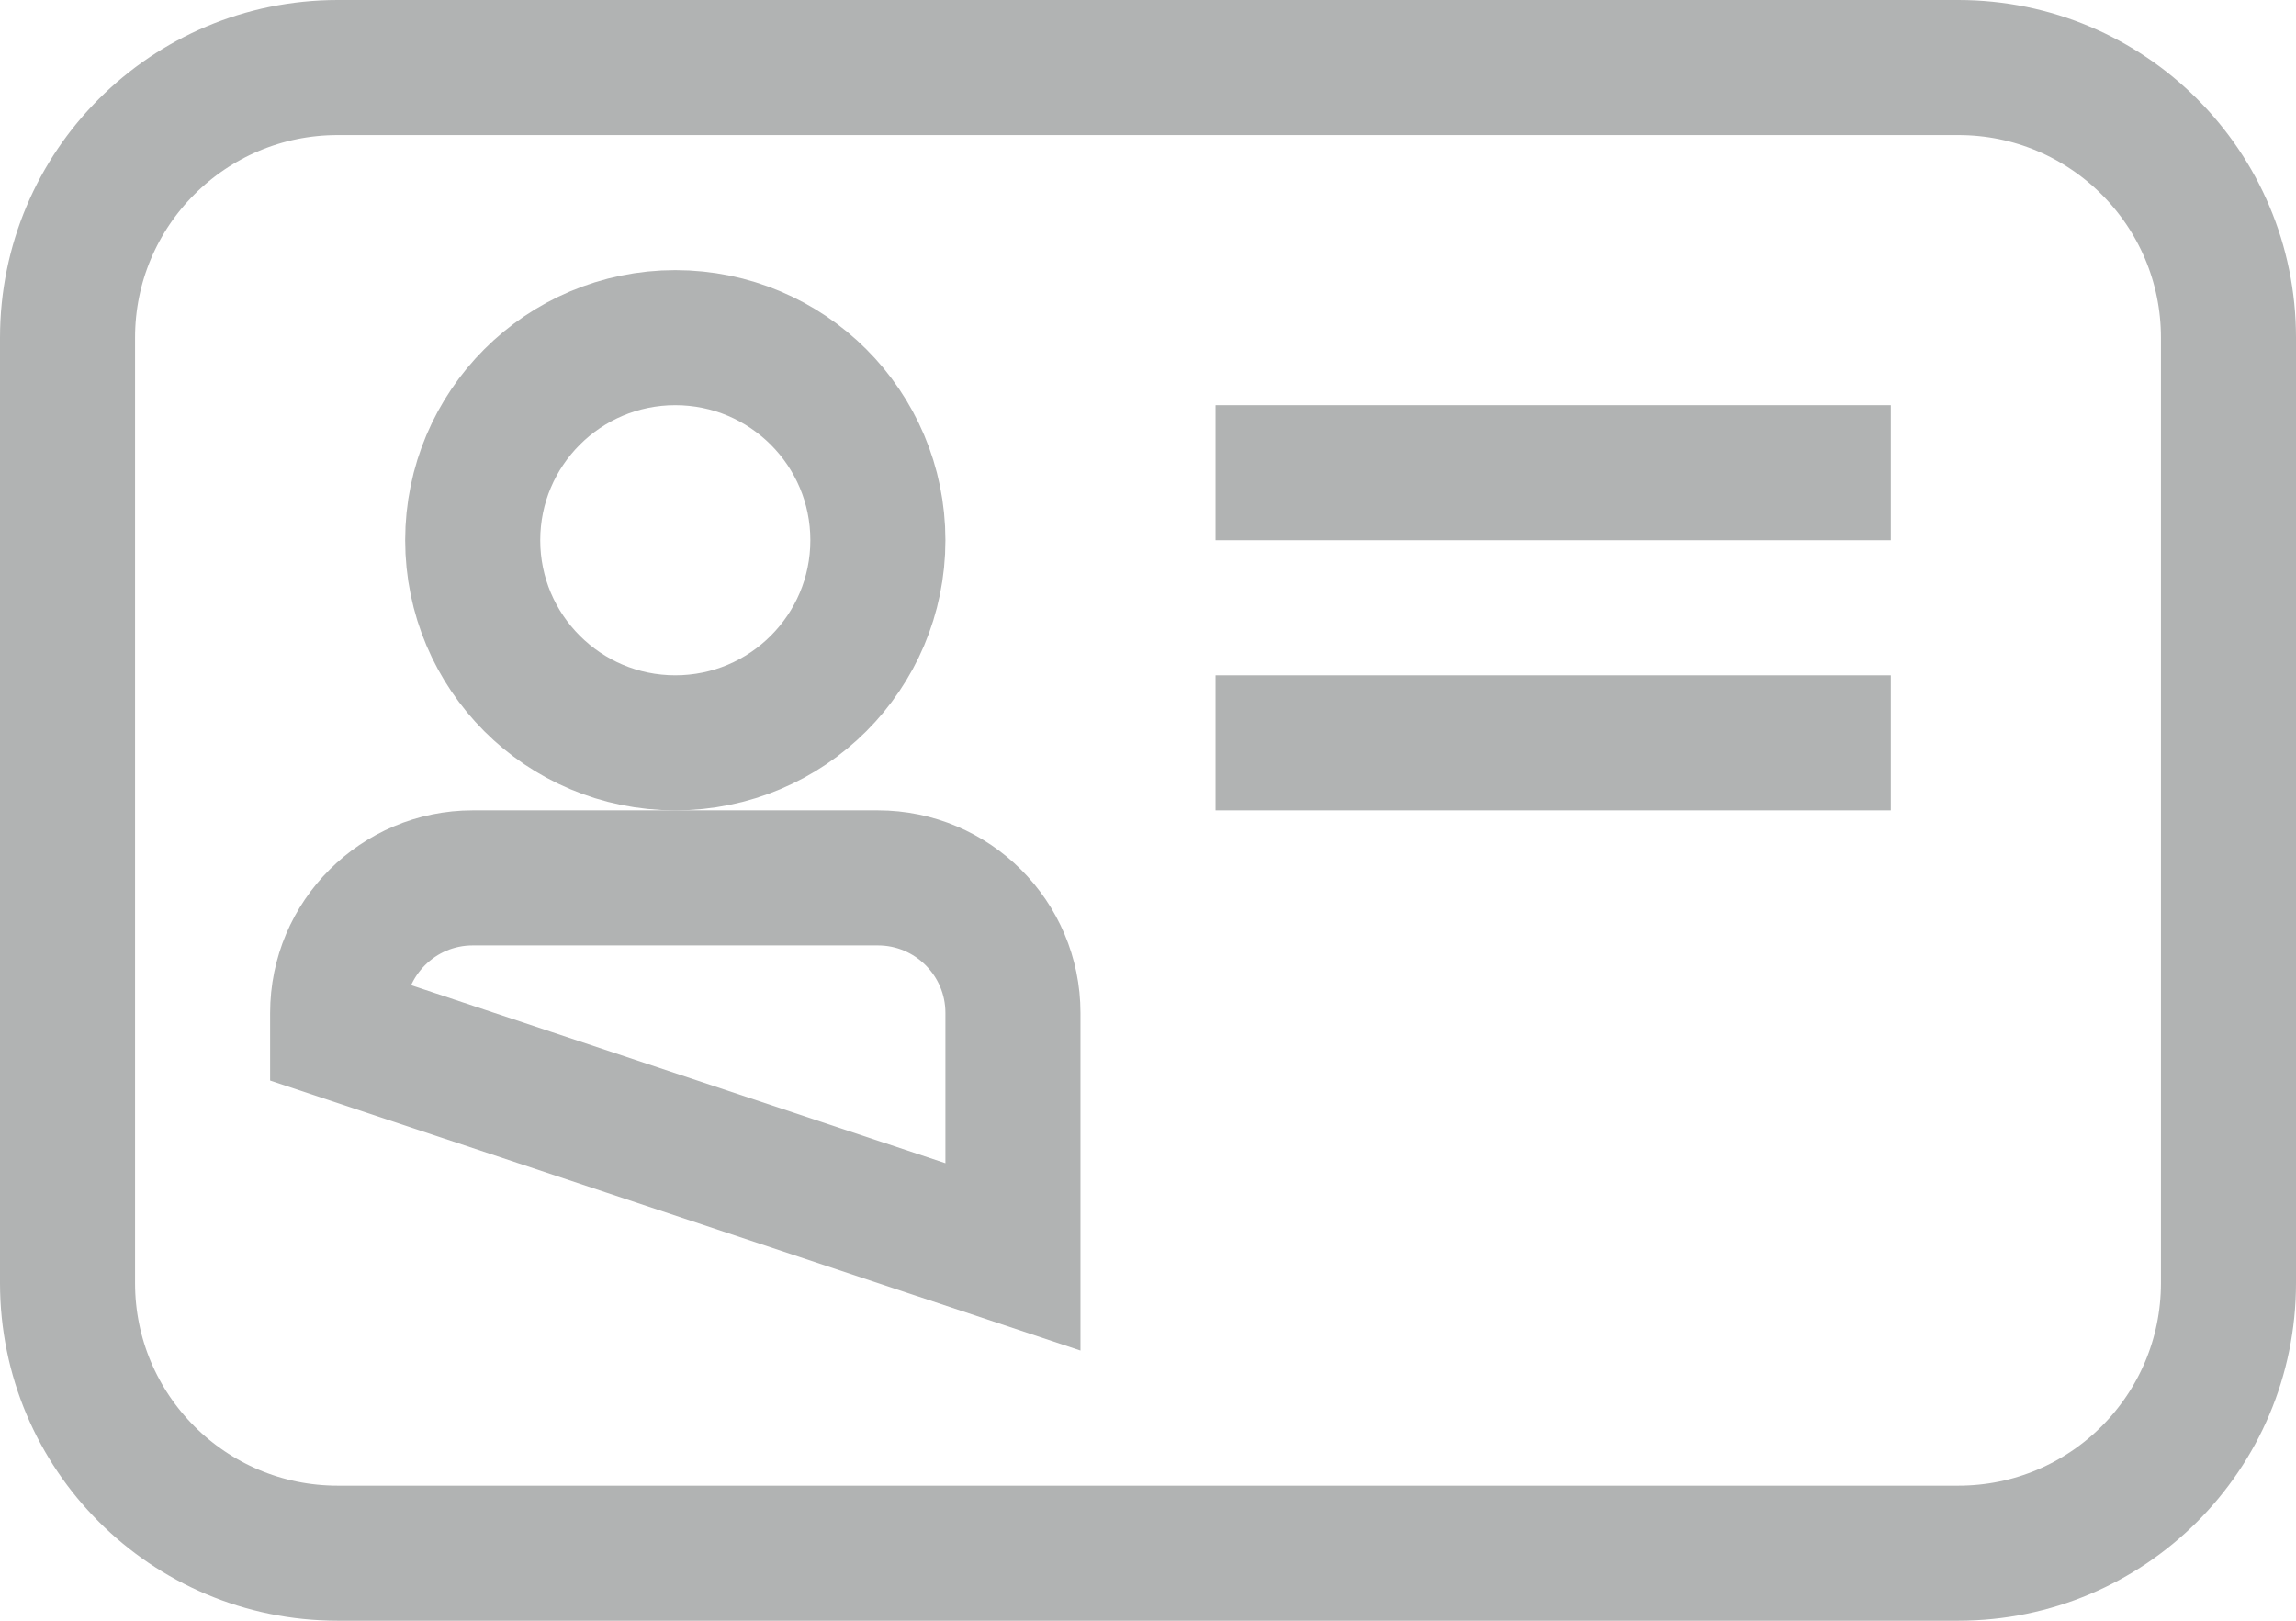
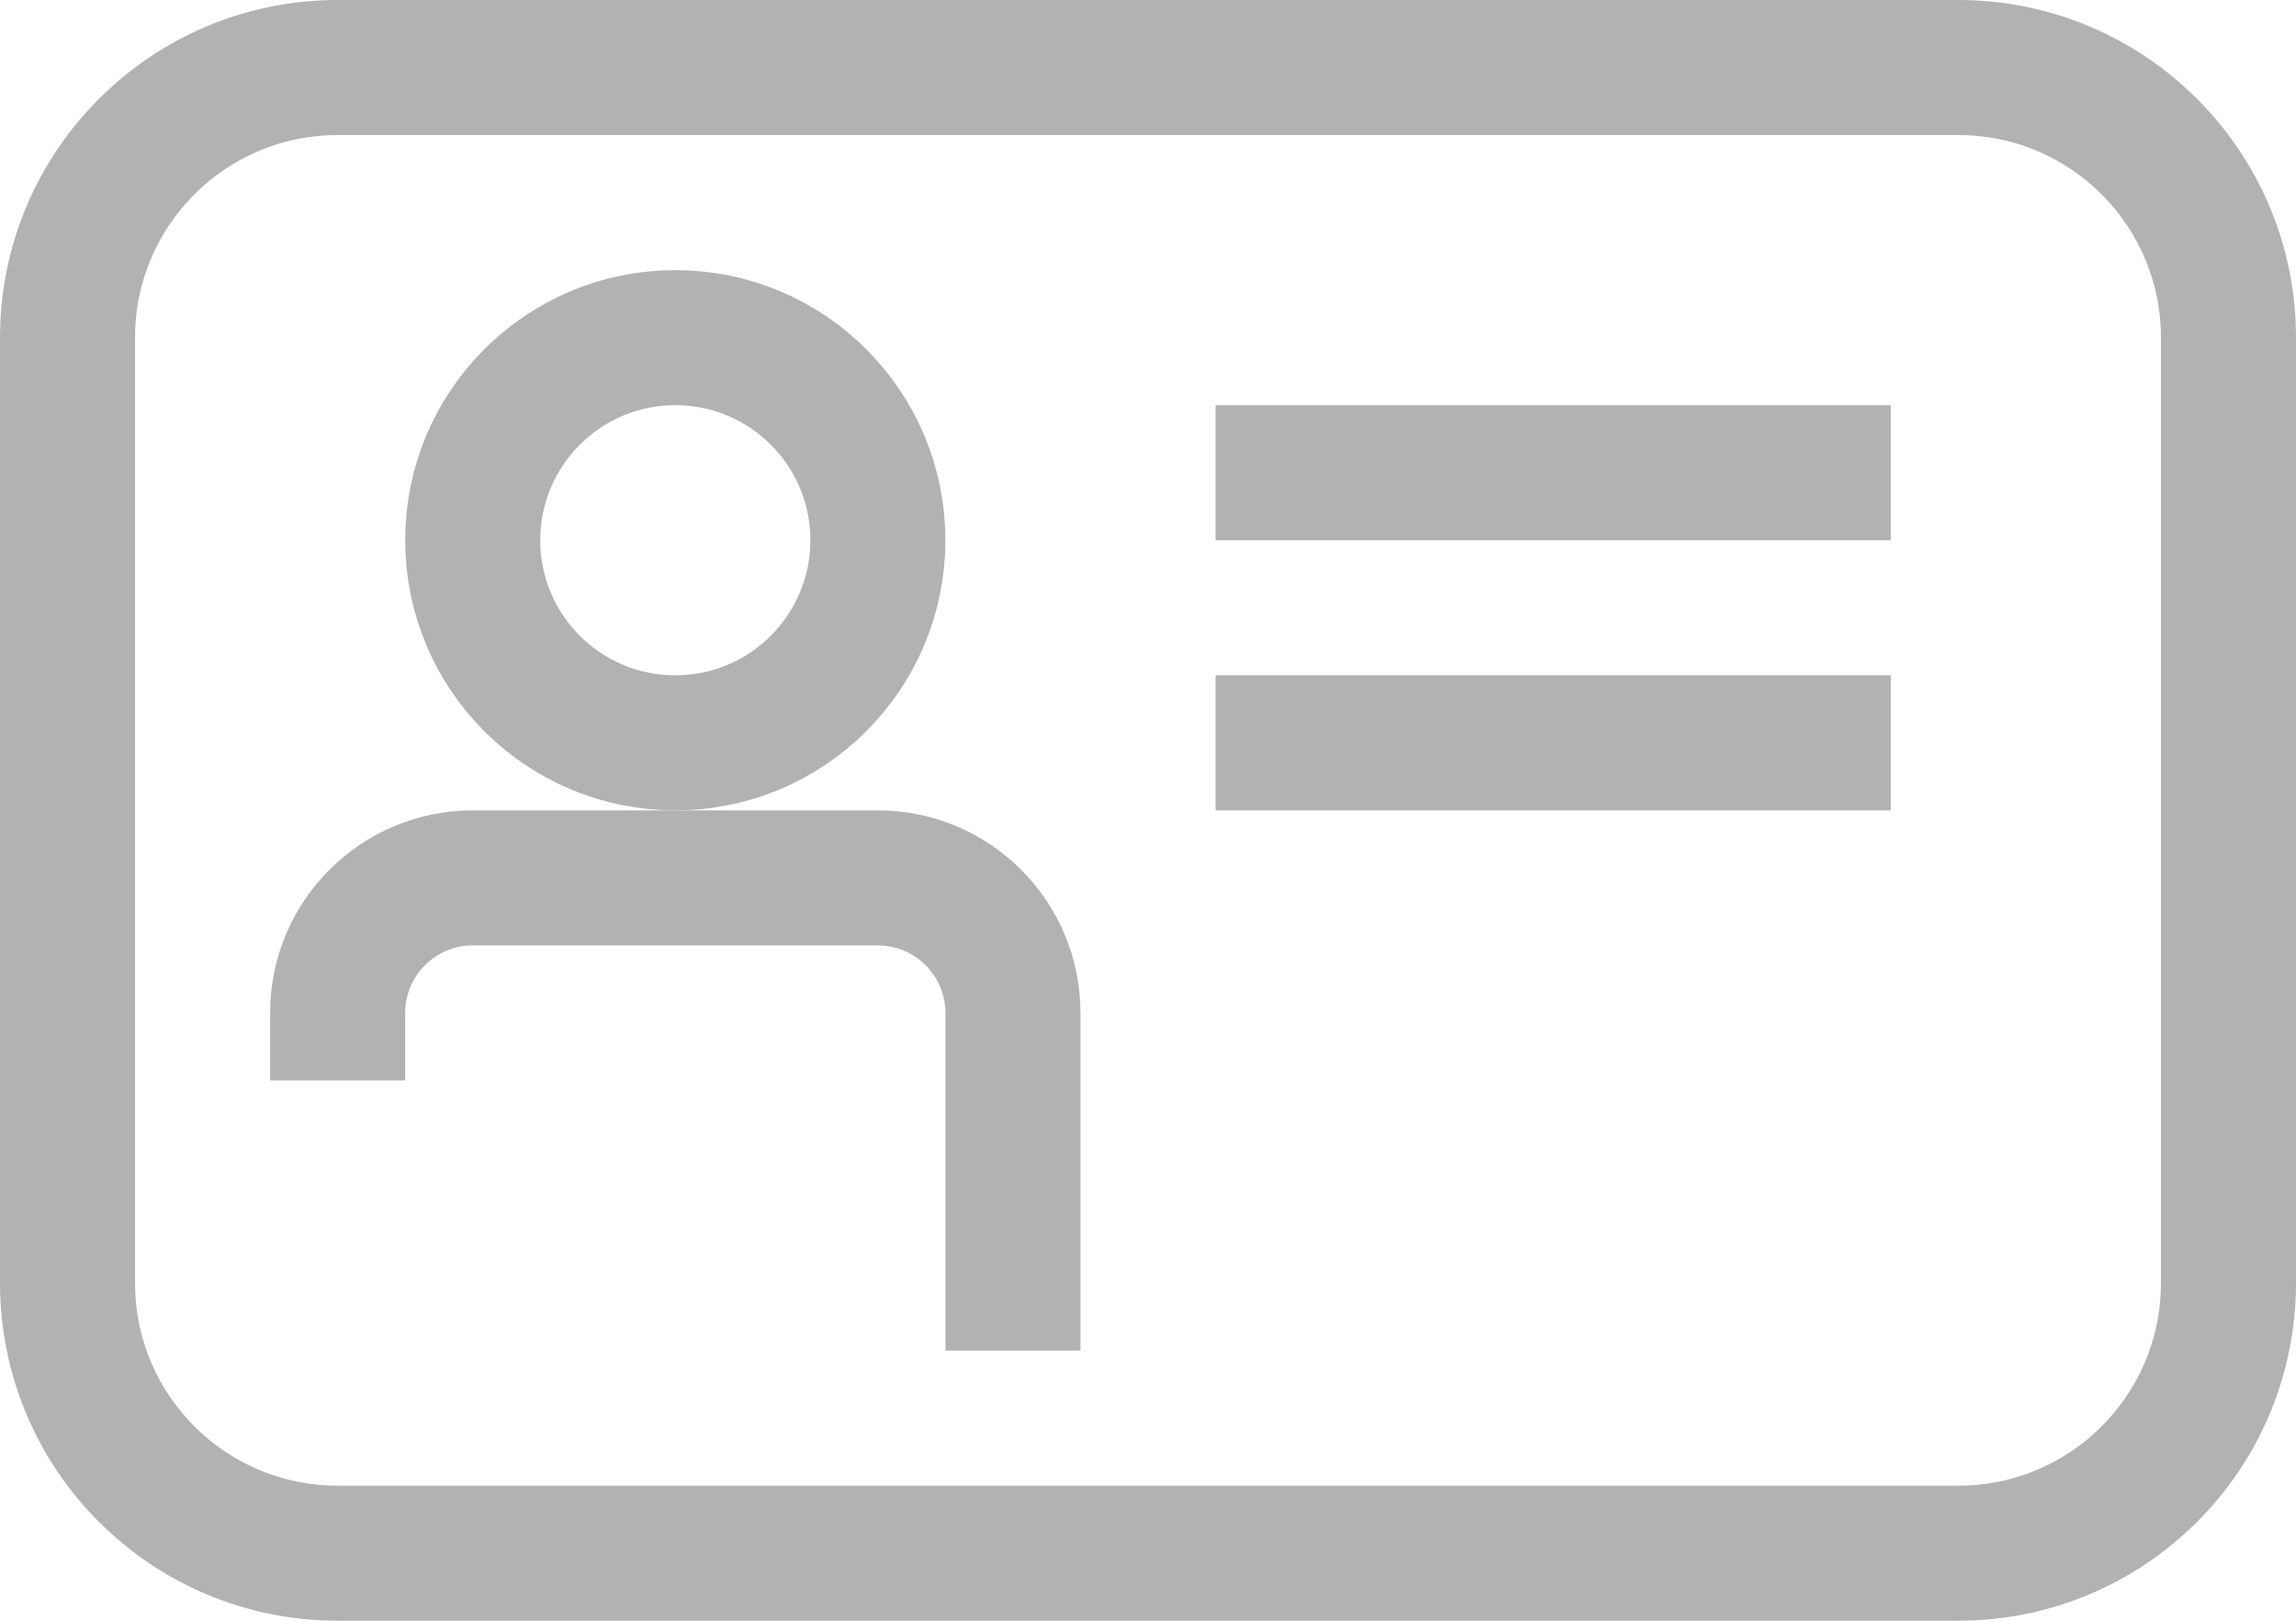
<svg xmlns="http://www.w3.org/2000/svg" width="17px" height="12px" viewBox="0 0 17 12" version="1.1">
  <defs />
-   <g id="Buttons&amp;Icons" stroke="none" stroke-width="1" fill="none" fill-rule="evenodd">
-     <g id="eID" transform="translate(-731, -428)">
-       <g id="icon_IDkaart_disabled" transform="translate(731, 428)">
-         <rect id="Rectangle-4" stroke="#B1B3B3" stroke-width="1" x="0.5" y="0.5" width="16" height="11" rx="2" />
-         <rect id="Rectangle-6" fill="#B1B3B3" fill-rule="evenodd" x="9" y="3" width="5" height="1" />
-         <rect id="Rectangle-6-Copy" fill="#B1B3B3" fill-rule="evenodd" x="9" y="5" width="5" height="1" />
-         <circle id="Oval" stroke="#B1B3B3" stroke-width="1" cx="5" cy="4" r="1.5" />
-         <path d="M2.5,7.64 L7.5,9.306 L7.5,7.5 C7.5,6.948 7.052,6.5 6.5,6.5 L3.5,6.5 C2.948,6.5 2.5,6.948 2.5,7.5 L2.5,7.64 Z" id="Rectangle-5" stroke="#B1B3B3" stroke-width="1" />
-       </g>
+   <g id="Symbols" stroke="none" stroke-width="1" fill="none" fill-rule="evenodd">
+     <g id="icon_IDkaart_disabled">
+       <rect id="Rectangle-4" stroke="#B1B3B3" x="0.5" y="0.5" width="16" height="11" rx="2" />
+       <rect id="Rectangle-6" fill="#B1B3B3" x="9" y="3" width="5" height="1" />
+       <rect id="Rectangle-6-Copy" fill="#B1B3B3" x="9" y="5" width="5" height="1" />
+       <circle id="Oval" stroke="#B1B3B3" cx="5" cy="4" r="1.5" />
+       <path d="M8,10 L8,7.5 C8,6.672 7.328,6 6.5,6 L3.5,6 C2.672,6 2,6.672 2,7.5 L2,8 L3,8 L3,7.5 C3,7.224 3.224,7 3.5,7 L6.5,7 C6.776,7 7,7.224 7,7.5 L7,10 L8,10 Z" id="Rectangle-5" fill="#B1B3B3" fill-rule="nonzero" />
    </g>
  </g>
</svg>
